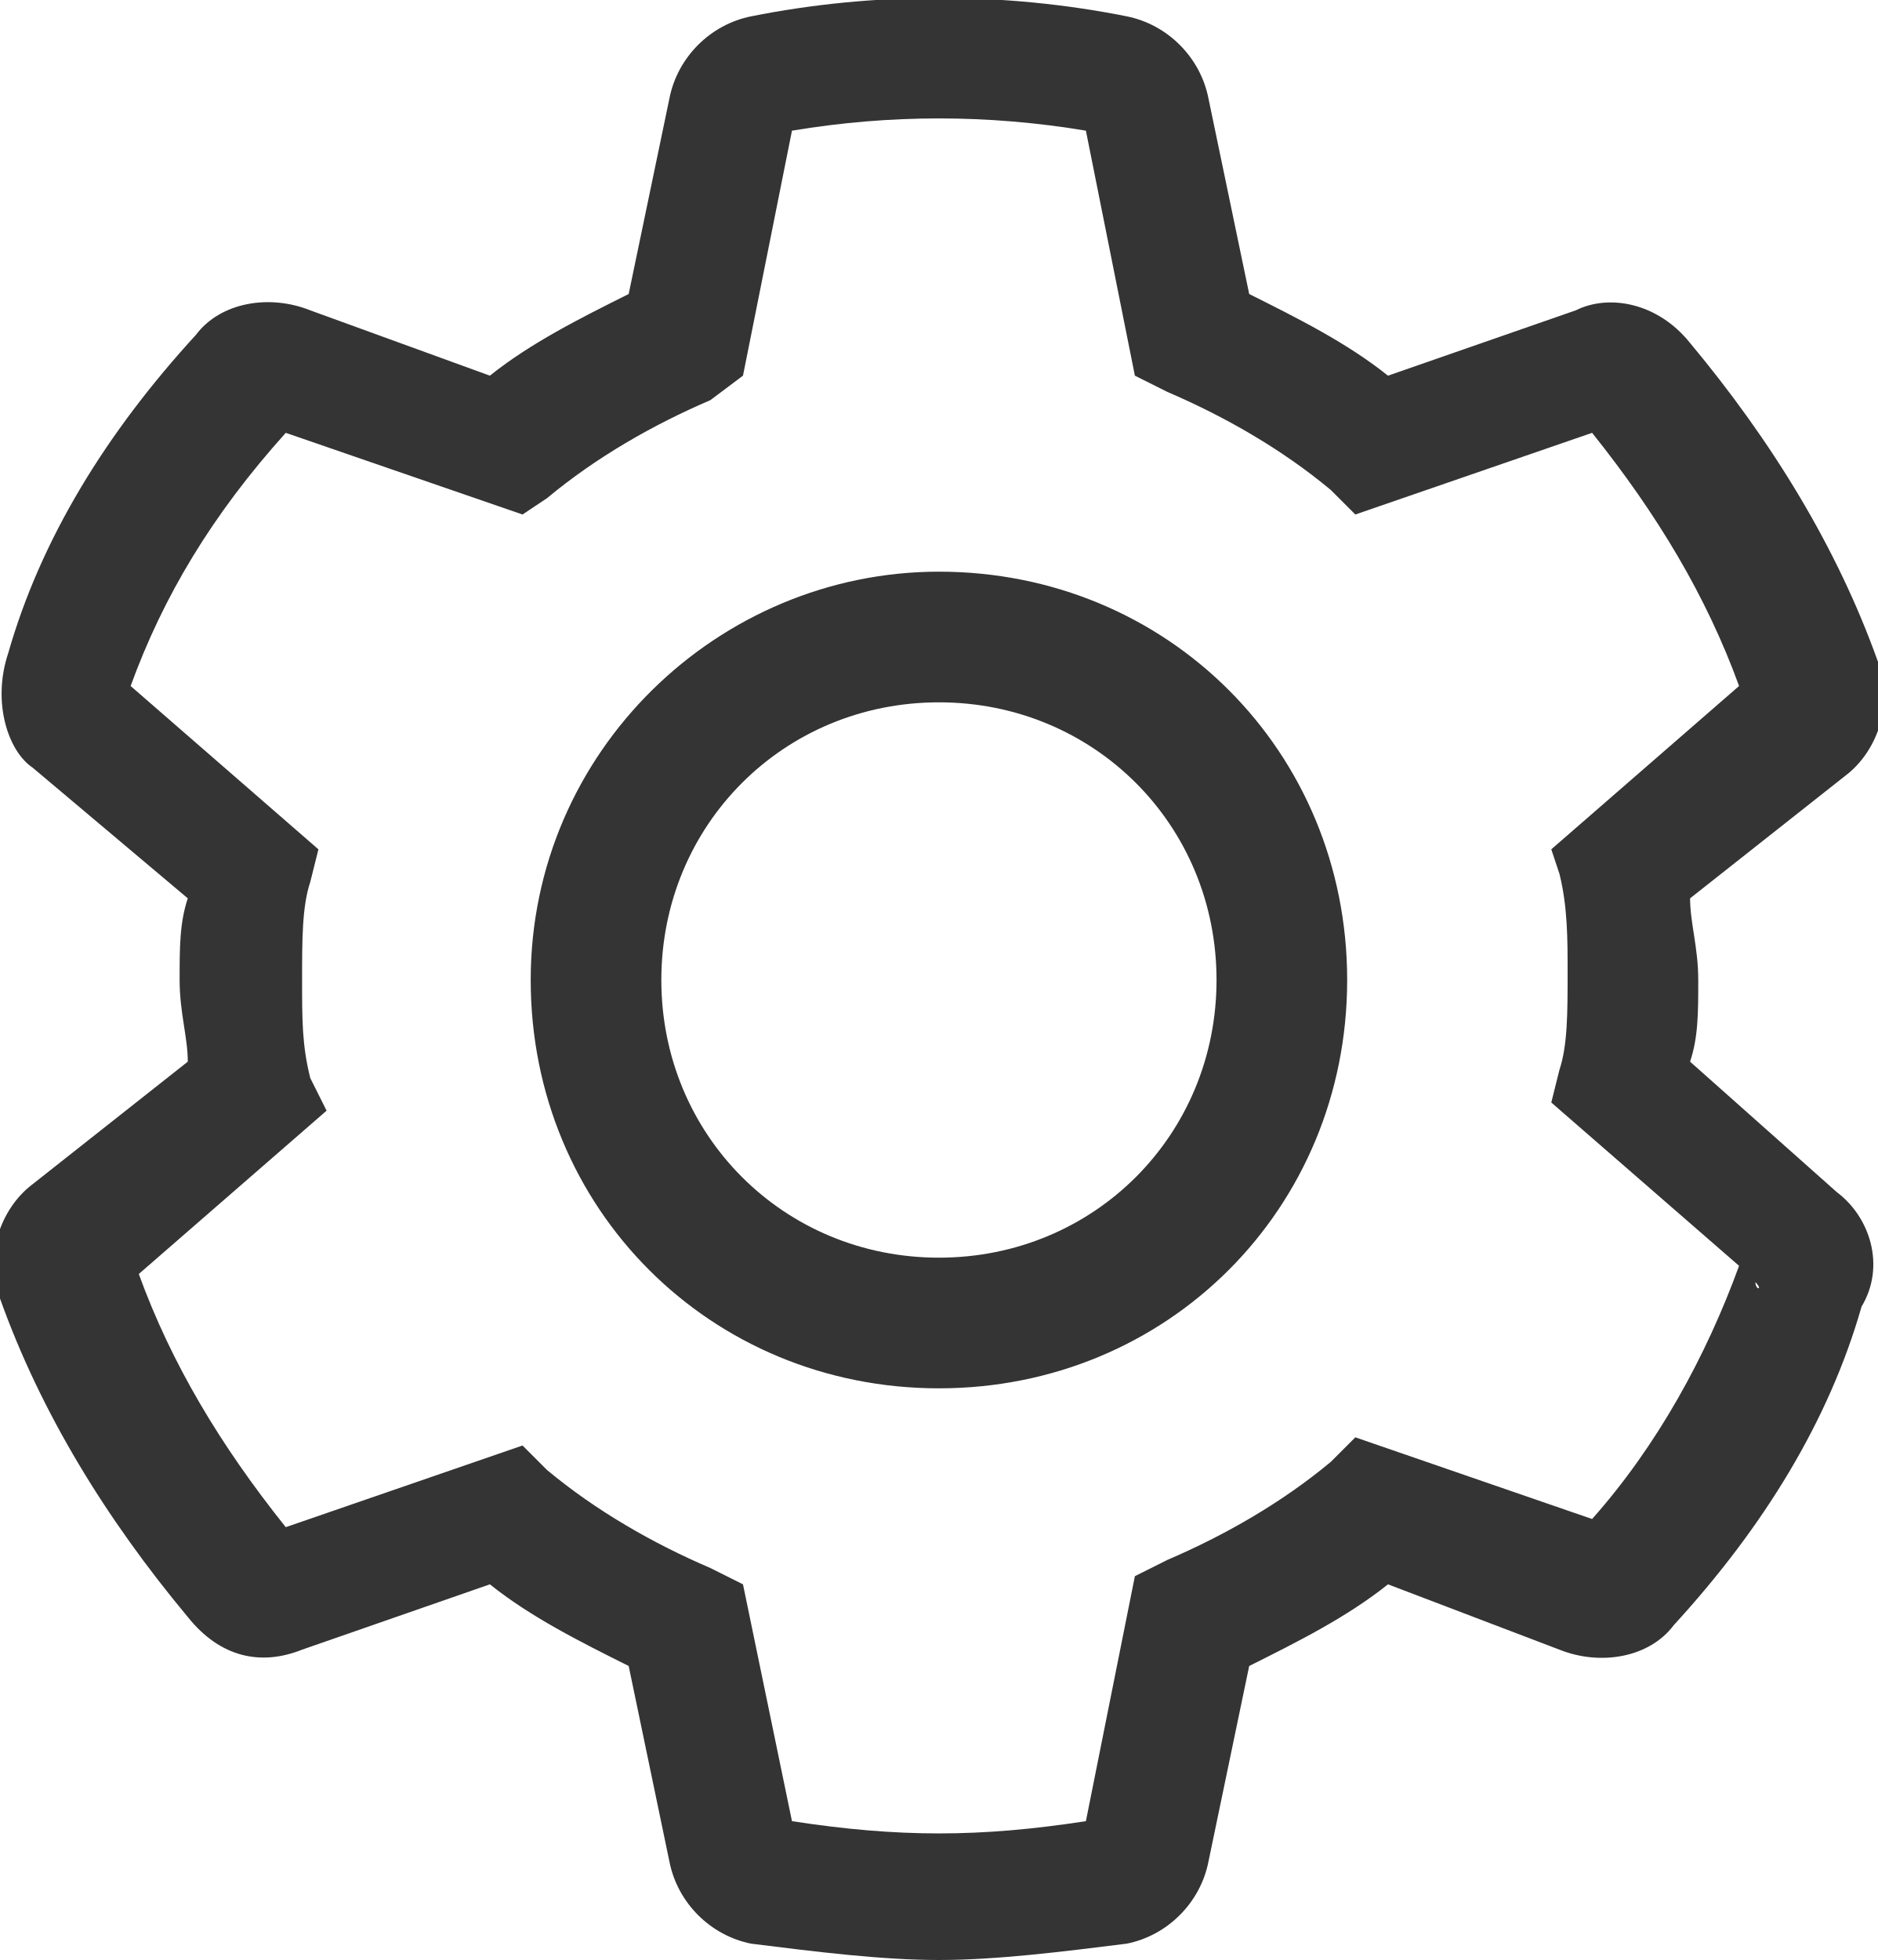
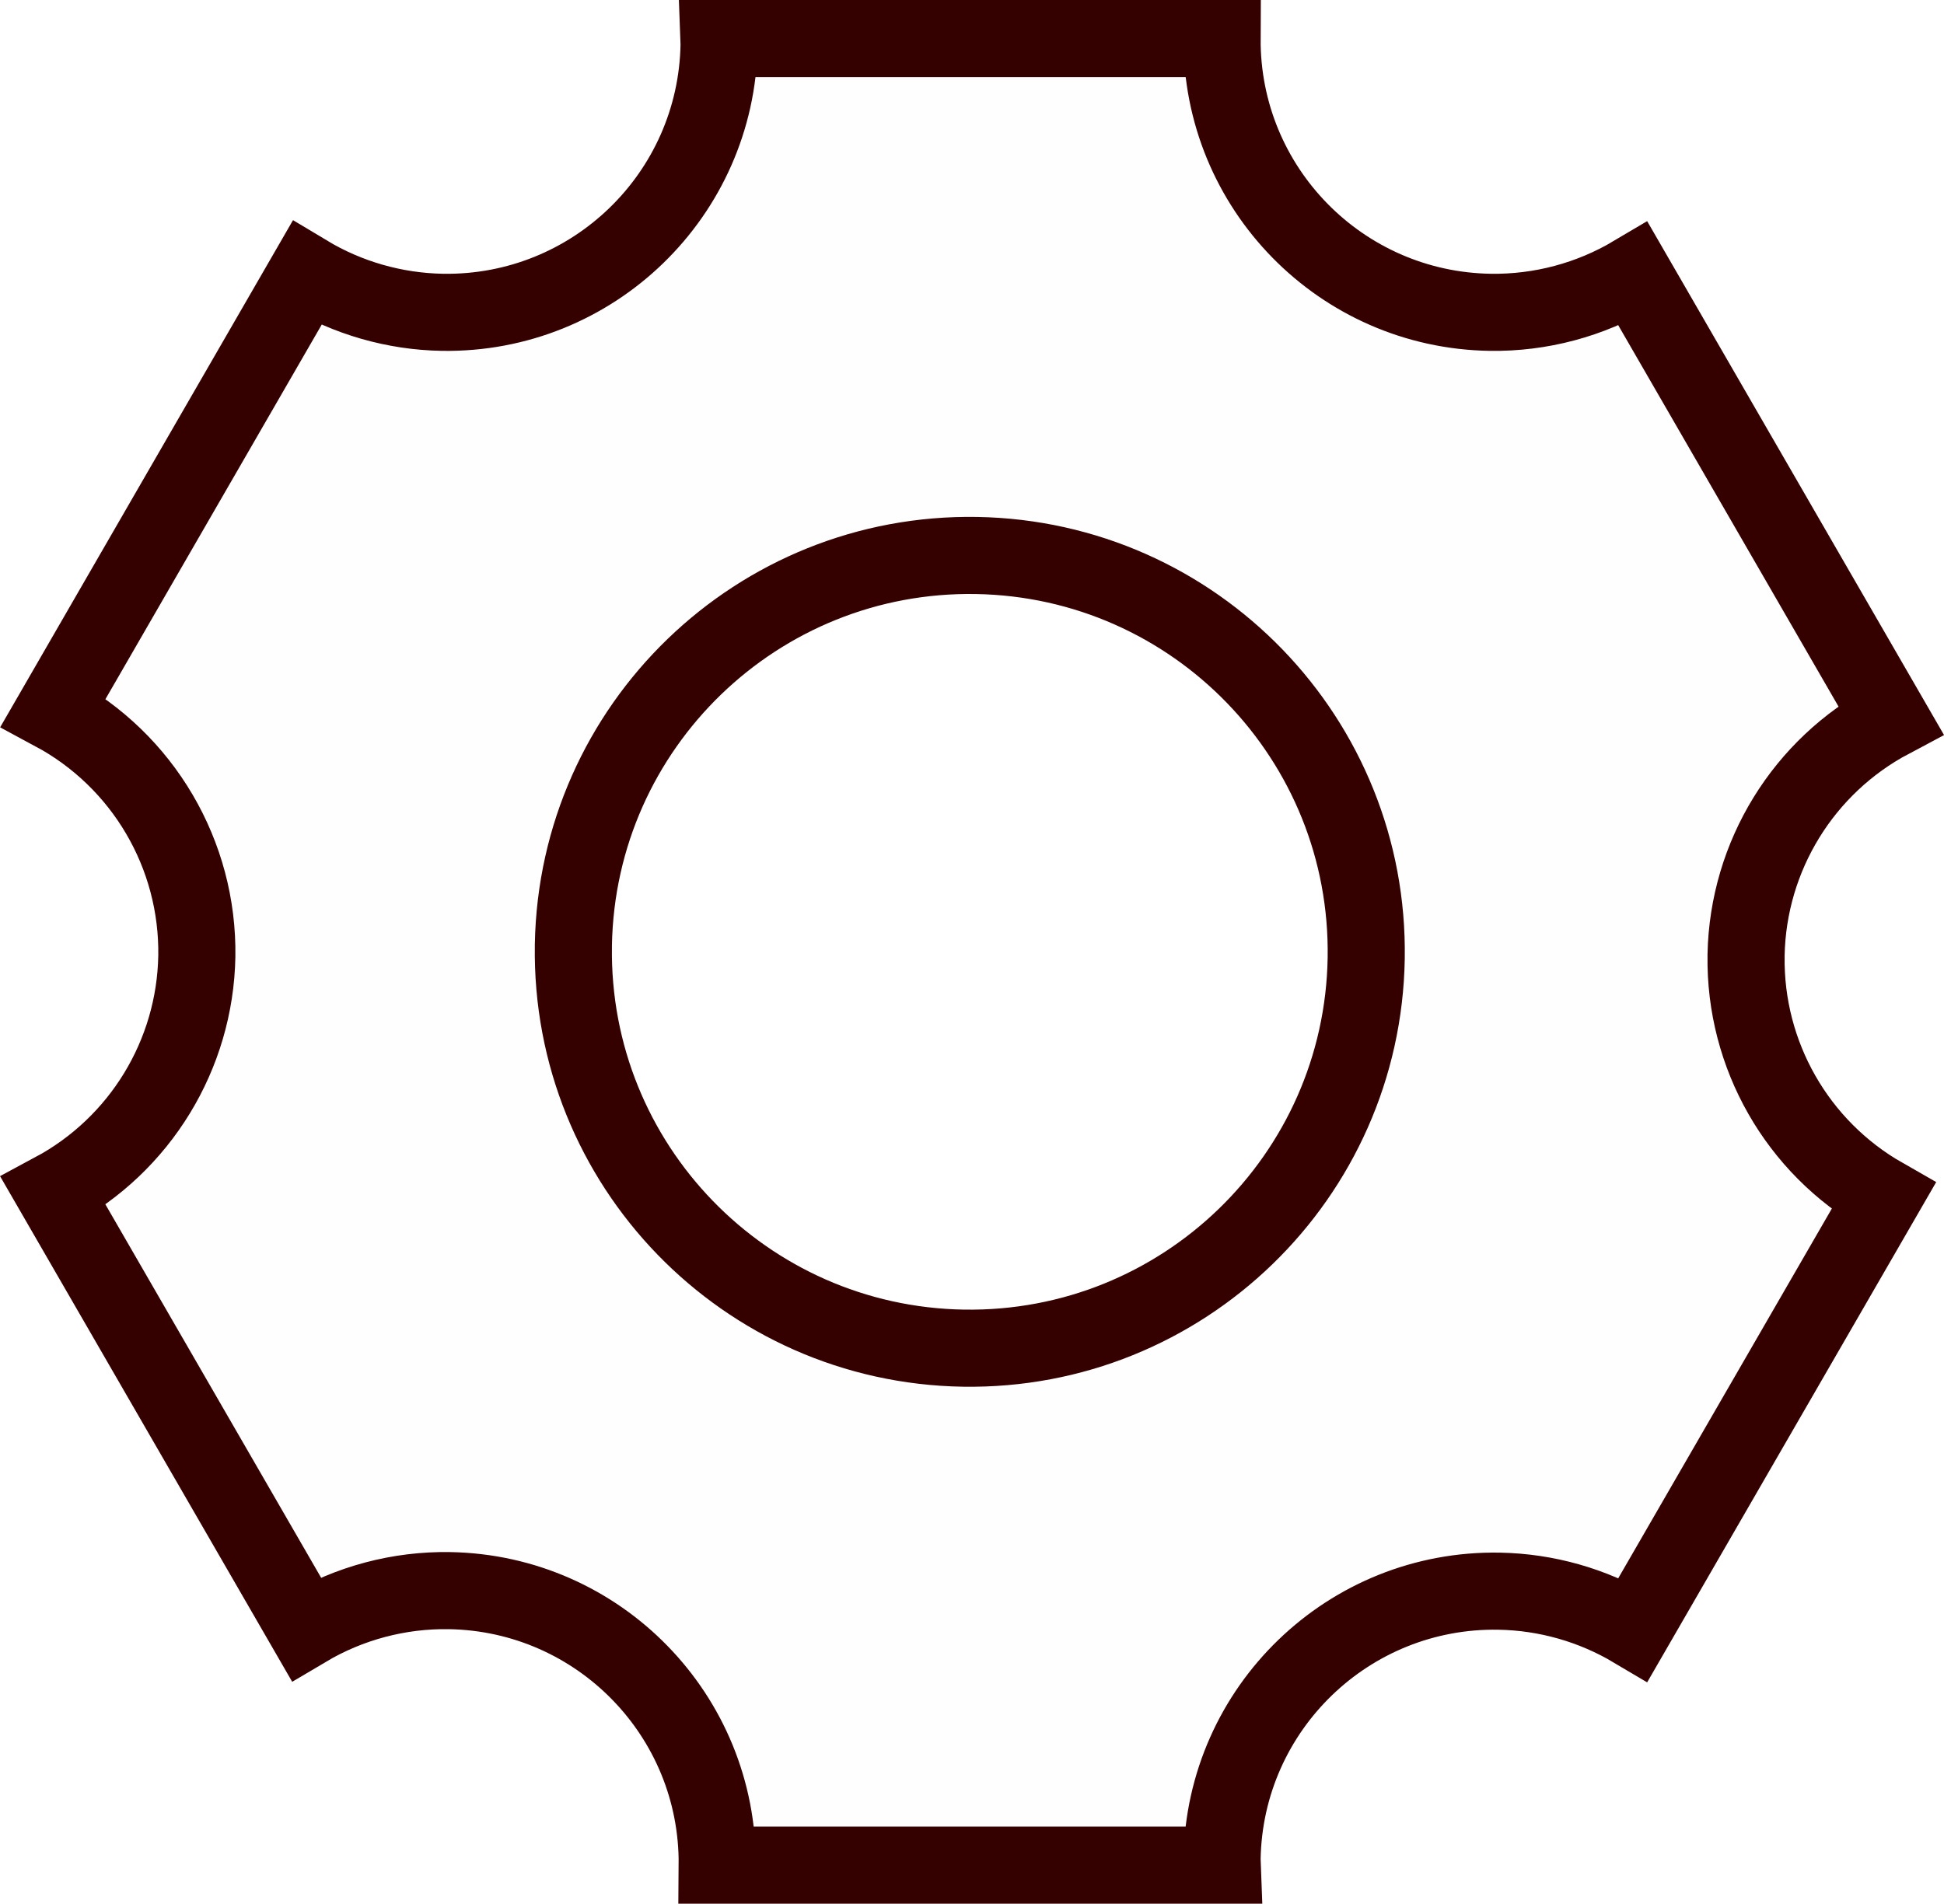
- <svg xmlns="http://www.w3.org/2000/svg" version="1.1" id="Settings" x="0px" y="0px" viewBox="0 0 23 24" style="enable-background:new 0 0 23 24;" xml:space="preserve">
-   <style type="text/css">
+ <svg xmlns="http://www.w3.org/2000/svg" version="1.1" id="Settings" x="0px" y="0px" viewBox="0 0 24.682 24.174" xml:space="preserve" width="24.682" height="24.174">
+   <defs id="defs8" />
+   <style type="text/css" id="style2">
	.st0{fill:#343434;}
</style>
-   <path id="outline" class="st0" d="M11.5,24c-0.7,0-1.5-0.1-2.3-0.2c-0.5-0.1-0.9-0.5-1-1l-0.5-2.4c-0.6-0.3-1.2-0.6-1.7-1l-2.3,0.8  c-0.5,0.2-1,0.1-1.4-0.4c-1-1.2-1.8-2.5-2.3-3.9c-0.2-0.5,0-1.1,0.4-1.4L2.3,13c0-0.3-0.1-0.6-0.1-1c0-0.4,0-0.7,0.1-1L0.4,9.4  C0.1,9.2-0.1,8.6,0.1,8c0.4-1.4,1.2-2.7,2.3-3.9c0.3-0.4,0.9-0.5,1.4-0.3L6,4.6c0.5-0.4,1.1-0.7,1.7-1l0.5-2.4c0.1-0.5,0.5-0.9,1-1  c1.5-0.3,3.1-0.3,4.6,0c0.5,0.1,0.9,0.5,1,1l0.5,2.4c0.6,0.3,1.2,0.6,1.7,1l2.3-0.8c0.4-0.2,1-0.1,1.4,0.4c1,1.2,1.8,2.5,2.3,3.9  c0.2,0.5,0,1.1-0.4,1.4L20.7,11c0,0.3,0.1,0.6,0.1,1c0,0.4,0,0.7-0.1,1l1.8,1.6c0.4,0.3,0.6,0.9,0.3,1.4c-0.4,1.4-1.2,2.7-2.3,3.9  c-0.3,0.4-0.9,0.5-1.4,0.3L17,19.4c-0.5,0.4-1.1,0.7-1.7,1l-0.5,2.4c-0.1,0.5-0.5,0.9-1,1C13,23.9,12.2,24,11.5,24z M13.2,22.5  C13.2,22.5,13.2,22.5,13.2,22.5L13.2,22.5z M9.8,22.5L9.8,22.5C9.8,22.5,9.8,22.5,9.8,22.5z M9.7,22.3c1.3,0.2,2.3,0.2,3.6,0l0.6-3  l0.4-0.2c0.7-0.3,1.4-0.7,2-1.2l0.3-0.3l2.9,1c0.8-0.9,1.4-2,1.8-3.1l-2.3-2l0.1-0.4c0.1-0.3,0.1-0.7,0.1-1.2c0-0.4,0-0.8-0.1-1.2  L19,10.4l2.3-2c-0.4-1.1-1-2.1-1.8-3.1l-2.9,1l-0.3-0.3c-0.6-0.5-1.3-0.9-2-1.2l-0.4-0.2l-0.6-3c-1.2-0.2-2.4-0.2-3.6,0l-0.6,3  L8.7,4.9C8,5.2,7.3,5.6,6.7,6.1L6.4,6.3l-2.9-1C2.6,6.3,2,7.3,1.6,8.4l2.3,2l-0.1,0.4c-0.1,0.3-0.1,0.7-0.1,1.2c0,0.5,0,0.8,0.1,1.2  L4,13.6l-2.3,2c0.4,1.1,1,2.1,1.8,3.1l2.9-1l0.3,0.3c0.6,0.5,1.3,0.9,2,1.2l0.4,0.2L9.7,22.3z M13.5,22.2  C13.5,22.2,13.5,22.2,13.5,22.2C13.5,22.2,13.5,22.2,13.5,22.2z M9.5,22.2C9.5,22.2,9.5,22.2,9.5,22.2C9.5,22.2,9.5,22.2,9.5,22.2z   M19.4,18.8C19.4,18.8,19.4,18.8,19.4,18.8C19.4,18.8,19.4,18.8,19.4,18.8z M3.6,18.8C3.6,18.8,3.6,18.8,3.6,18.8  C3.6,18.8,3.6,18.8,3.6,18.8z M3.2,18.7C3.2,18.8,3.2,18.8,3.2,18.7L3.2,18.7z M19.8,18.7L19.8,18.7C19.8,18.7,19.8,18.7,19.8,18.7z   M21.5,15.7C21.5,15.8,21.6,15.8,21.5,15.7L21.5,15.7z M1.5,15.7L1.5,15.7C1.5,15.8,1.5,15.7,1.5,15.7z M21.4,15.4  C21.4,15.4,21.4,15.4,21.4,15.4C21.4,15.4,21.4,15.4,21.4,15.4z M1.6,15.4C1.6,15.4,1.6,15.4,1.6,15.4C1.6,15.4,1.6,15.4,1.6,15.4z   M21.4,8.6C21.4,8.6,21.4,8.6,21.4,8.6C21.4,8.6,21.4,8.6,21.4,8.6z M1.6,8.6C1.6,8.6,1.6,8.6,1.6,8.6C1.6,8.6,1.6,8.6,1.6,8.6z   M21.5,8.2C21.5,8.3,21.5,8.3,21.5,8.2L21.5,8.2z M1.4,8.2L1.4,8.2C1.5,8.2,1.4,8.2,1.4,8.2z M3.2,5.3C3.2,5.3,3.2,5.3,3.2,5.3  L3.2,5.3z M19.8,5.2L19.8,5.2C19.8,5.3,19.8,5.3,19.8,5.2z M19.4,5.2C19.4,5.2,19.4,5.2,19.4,5.2C19.4,5.2,19.4,5.2,19.4,5.2z   M3.6,5.2C3.6,5.2,3.6,5.2,3.6,5.2C3.6,5.2,3.6,5.2,3.6,5.2z M13.5,1.8C13.5,1.8,13.5,1.8,13.5,1.8C13.5,1.8,13.5,1.8,13.5,1.8z   M9.5,1.8C9.5,1.8,9.5,1.8,9.5,1.8C9.5,1.8,9.5,1.8,9.5,1.8z M13.2,1.5C13.2,1.5,13.2,1.5,13.2,1.5L13.2,1.5z M9.8,1.5L9.8,1.5  C9.8,1.5,9.8,1.5,9.8,1.5z M11.5,17c-2.8,0-5-2.2-5-5s2.3-5,5-5c2.8,0,5,2.2,5,5S14.3,17,11.5,17z M11.5,8.6c-1.9,0-3.4,1.5-3.4,3.4  c0,1.9,1.5,3.4,3.4,3.4c1.9,0,3.4-1.5,3.4-3.4S13.4,8.6,11.5,8.6z" />
+   <path style="fill:#fefefe;fill-opacity:1;stroke:#350000;stroke-width:0.979;stroke-miterlimit:4;stroke-dasharray:none;stroke-opacity:1" d="m 9.128,0.489 a 3.458,3.458 0 0 1 0.002,0.076 A 3.458,3.458 0 0 1 5.618,3.966 3.458,3.458 0 0 1 3.895,3.472 L 0.678,9.044 A 3.458,3.458 0 0 1 2.499,12.144 3.458,3.458 0 0 1 0.677,15.128 l 3.209,5.555 a 3.458,3.458 0 0 1 1.822,-0.484 3.458,3.458 0 0 1 3.398,3.486 h 6.412 a 3.458,3.458 0 0 1 -0.002,-0.072 v -0.012 a 3.458,3.458 0 0 1 3.518,-3.395 3.458,3.458 0 0 1 1.703,0.484 l 3.176,-5.498 a 3.458,3.458 0 0 1 -1.744,-3.055 v -0.012 A 3.458,3.458 0 0 1 24.005,9.14 L 20.737,3.482 A 3.458,3.458 0 0 1 18.921,3.966 3.458,3.458 0 0 1 15.516,0.489 Z M 12.399,7.054 a 5.034,5.034 0 0 1 4.947,5.115 5.034,5.034 0 0 1 -5.111,4.951 5.034,5.034 0 0 1 -4.955,-5.109 v -0.014 a 5.034,5.034 0 0 1 5.119,-4.943 z" id="path4491" />
</svg>
